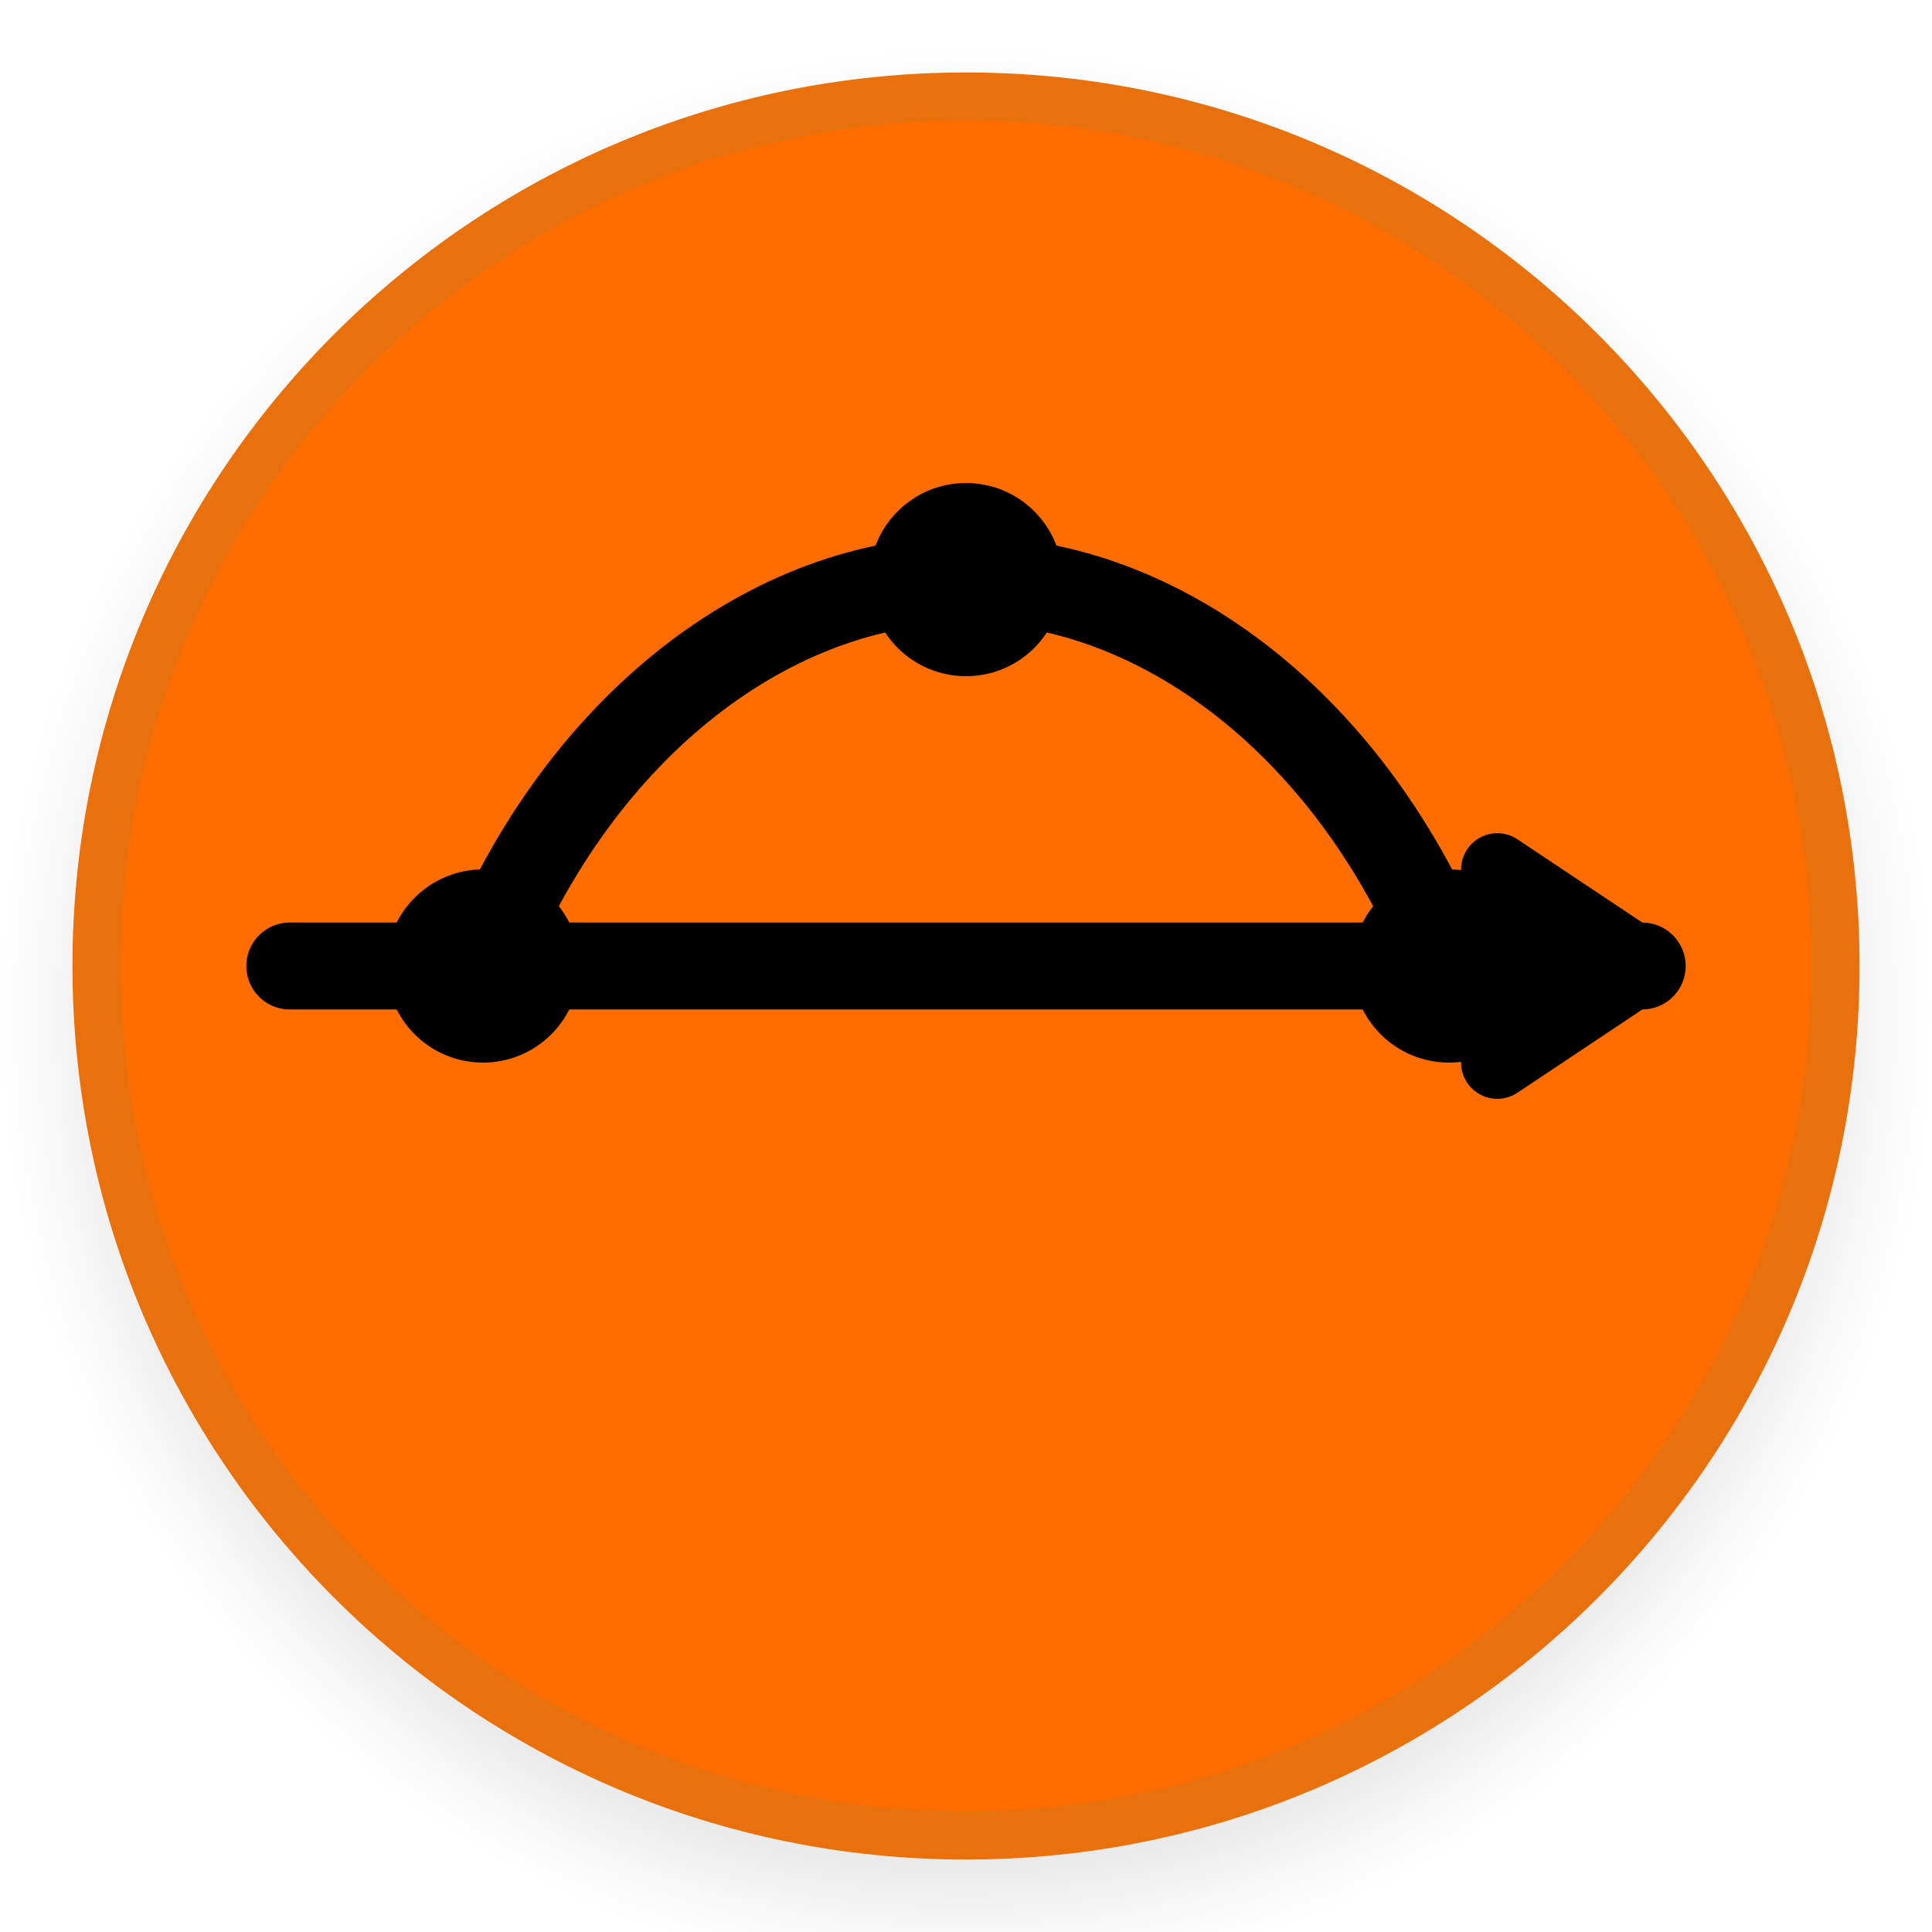
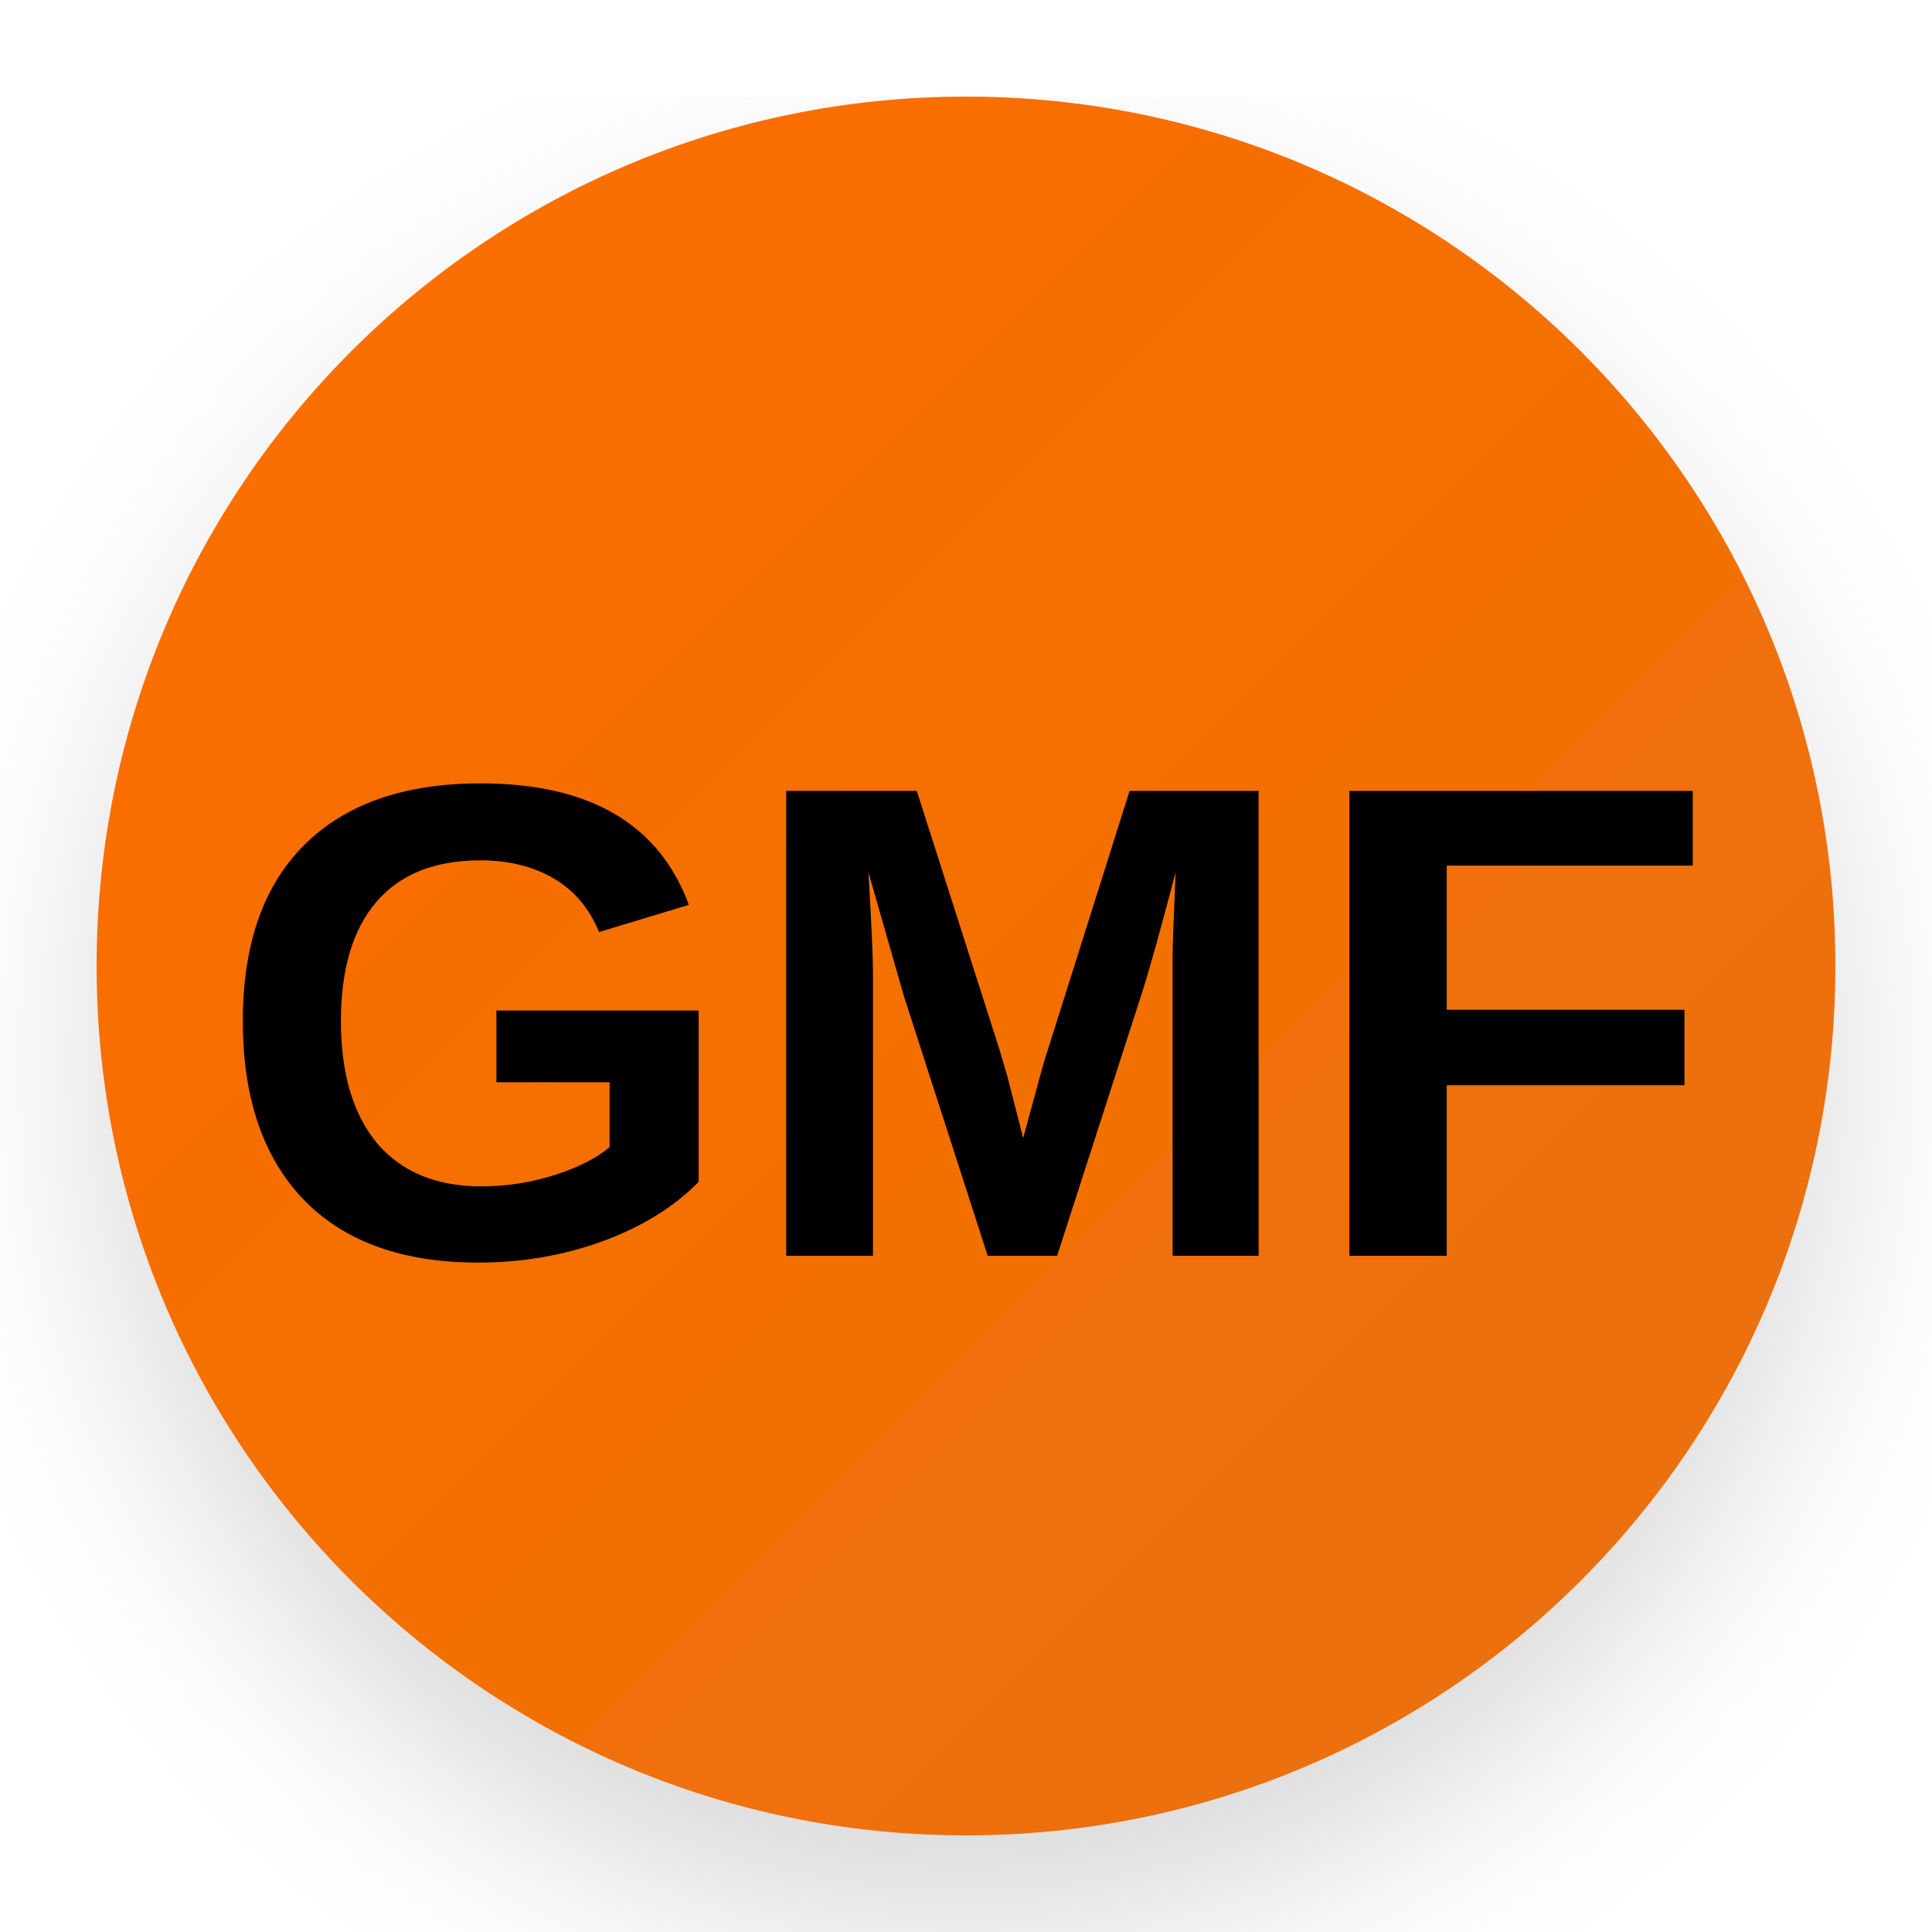
<svg xmlns="http://www.w3.org/2000/svg" width="40" height="40" viewBox="0 0 40 40">
  <defs>
-     <linearGradient id="primaryGradient" x1="0%" y1="0%" x2="100%" y2="100%">
-       <stop offset="0%" style="stop-color:#4285F4;stop-opacity:1" />
-       <stop offset="100%" style="stop-color:#1565C0;stop-opacity:1" />
-     </linearGradient>
-     <linearGradient id="accentGradient" x1="0%" y1="0%" x2="100%" y2="100%">
-       <stop offset="0%" style="stop-color:#34A853;stop-opacity:1" />
-       <stop offset="100%" style="stop-color:#137333;stop-opacity:1" />
-     </linearGradient>
-     <linearGradient id="mergeGradient" x1="0%" y1="0%" x2="100%" y2="100%">
+     <linearGradient id="backgroundGradient" x1="0%" y1="0%" x2="100%" y2="100%">
      <stop offset="0%" style="stop-color:#FF6D01;stop-opacity:1" />
      <stop offset="100%" style="stop-color:#E8710A;stop-opacity:1" />
    </linearGradient>
    <filter id="shadow" x="-50%" y="-50%" width="200%" height="200%">
-       <feDropShadow dx="0" dy="1" stdDeviation="1" flood-color="#000000" flood-opacity="0.1" />
+       <feDropShadow dx="0" dy="2" stdDeviation="2" flood-color="#000000" flood-opacity="0.15" />
    </filter>
  </defs>
-   <circle cx="20" cy="20" r="18" fill="#FF6D01" stroke="#E8710A" stroke-width="1" filter="url(#shadow)" />
-   <line x1="6" y1="20" x2="34" y2="20" stroke="#000000" stroke-width="1.8" stroke-linecap="round" />
-   <path d="M 10 20 C 12 15, 16 12, 20 12 C 24 12, 28 15, 30 20" stroke="#000000" stroke-width="1.8" fill="none" stroke-linecap="round" />
-   <circle cx="10" cy="20" r="2" fill="#000000" />
-   <circle cx="20" cy="12" r="2" fill="#000000" />
-   <circle cx="30" cy="20" r="2" fill="#000000" />
-   <path d="M 31 18 L 34 20 L 31 22" stroke="#000000" stroke-width="1.5" fill="none" stroke-linecap="round" stroke-linejoin="round" />
+   <circle cx="20" cy="20" r="18" fill="url(#backgroundGradient)" filter="url(#shadow)" />
+   <text x="20" y="26" text-anchor="middle" font-family="Arial, sans-serif" font-size="14" font-weight="bold" fill="#000000">GMF</text>
</svg>
